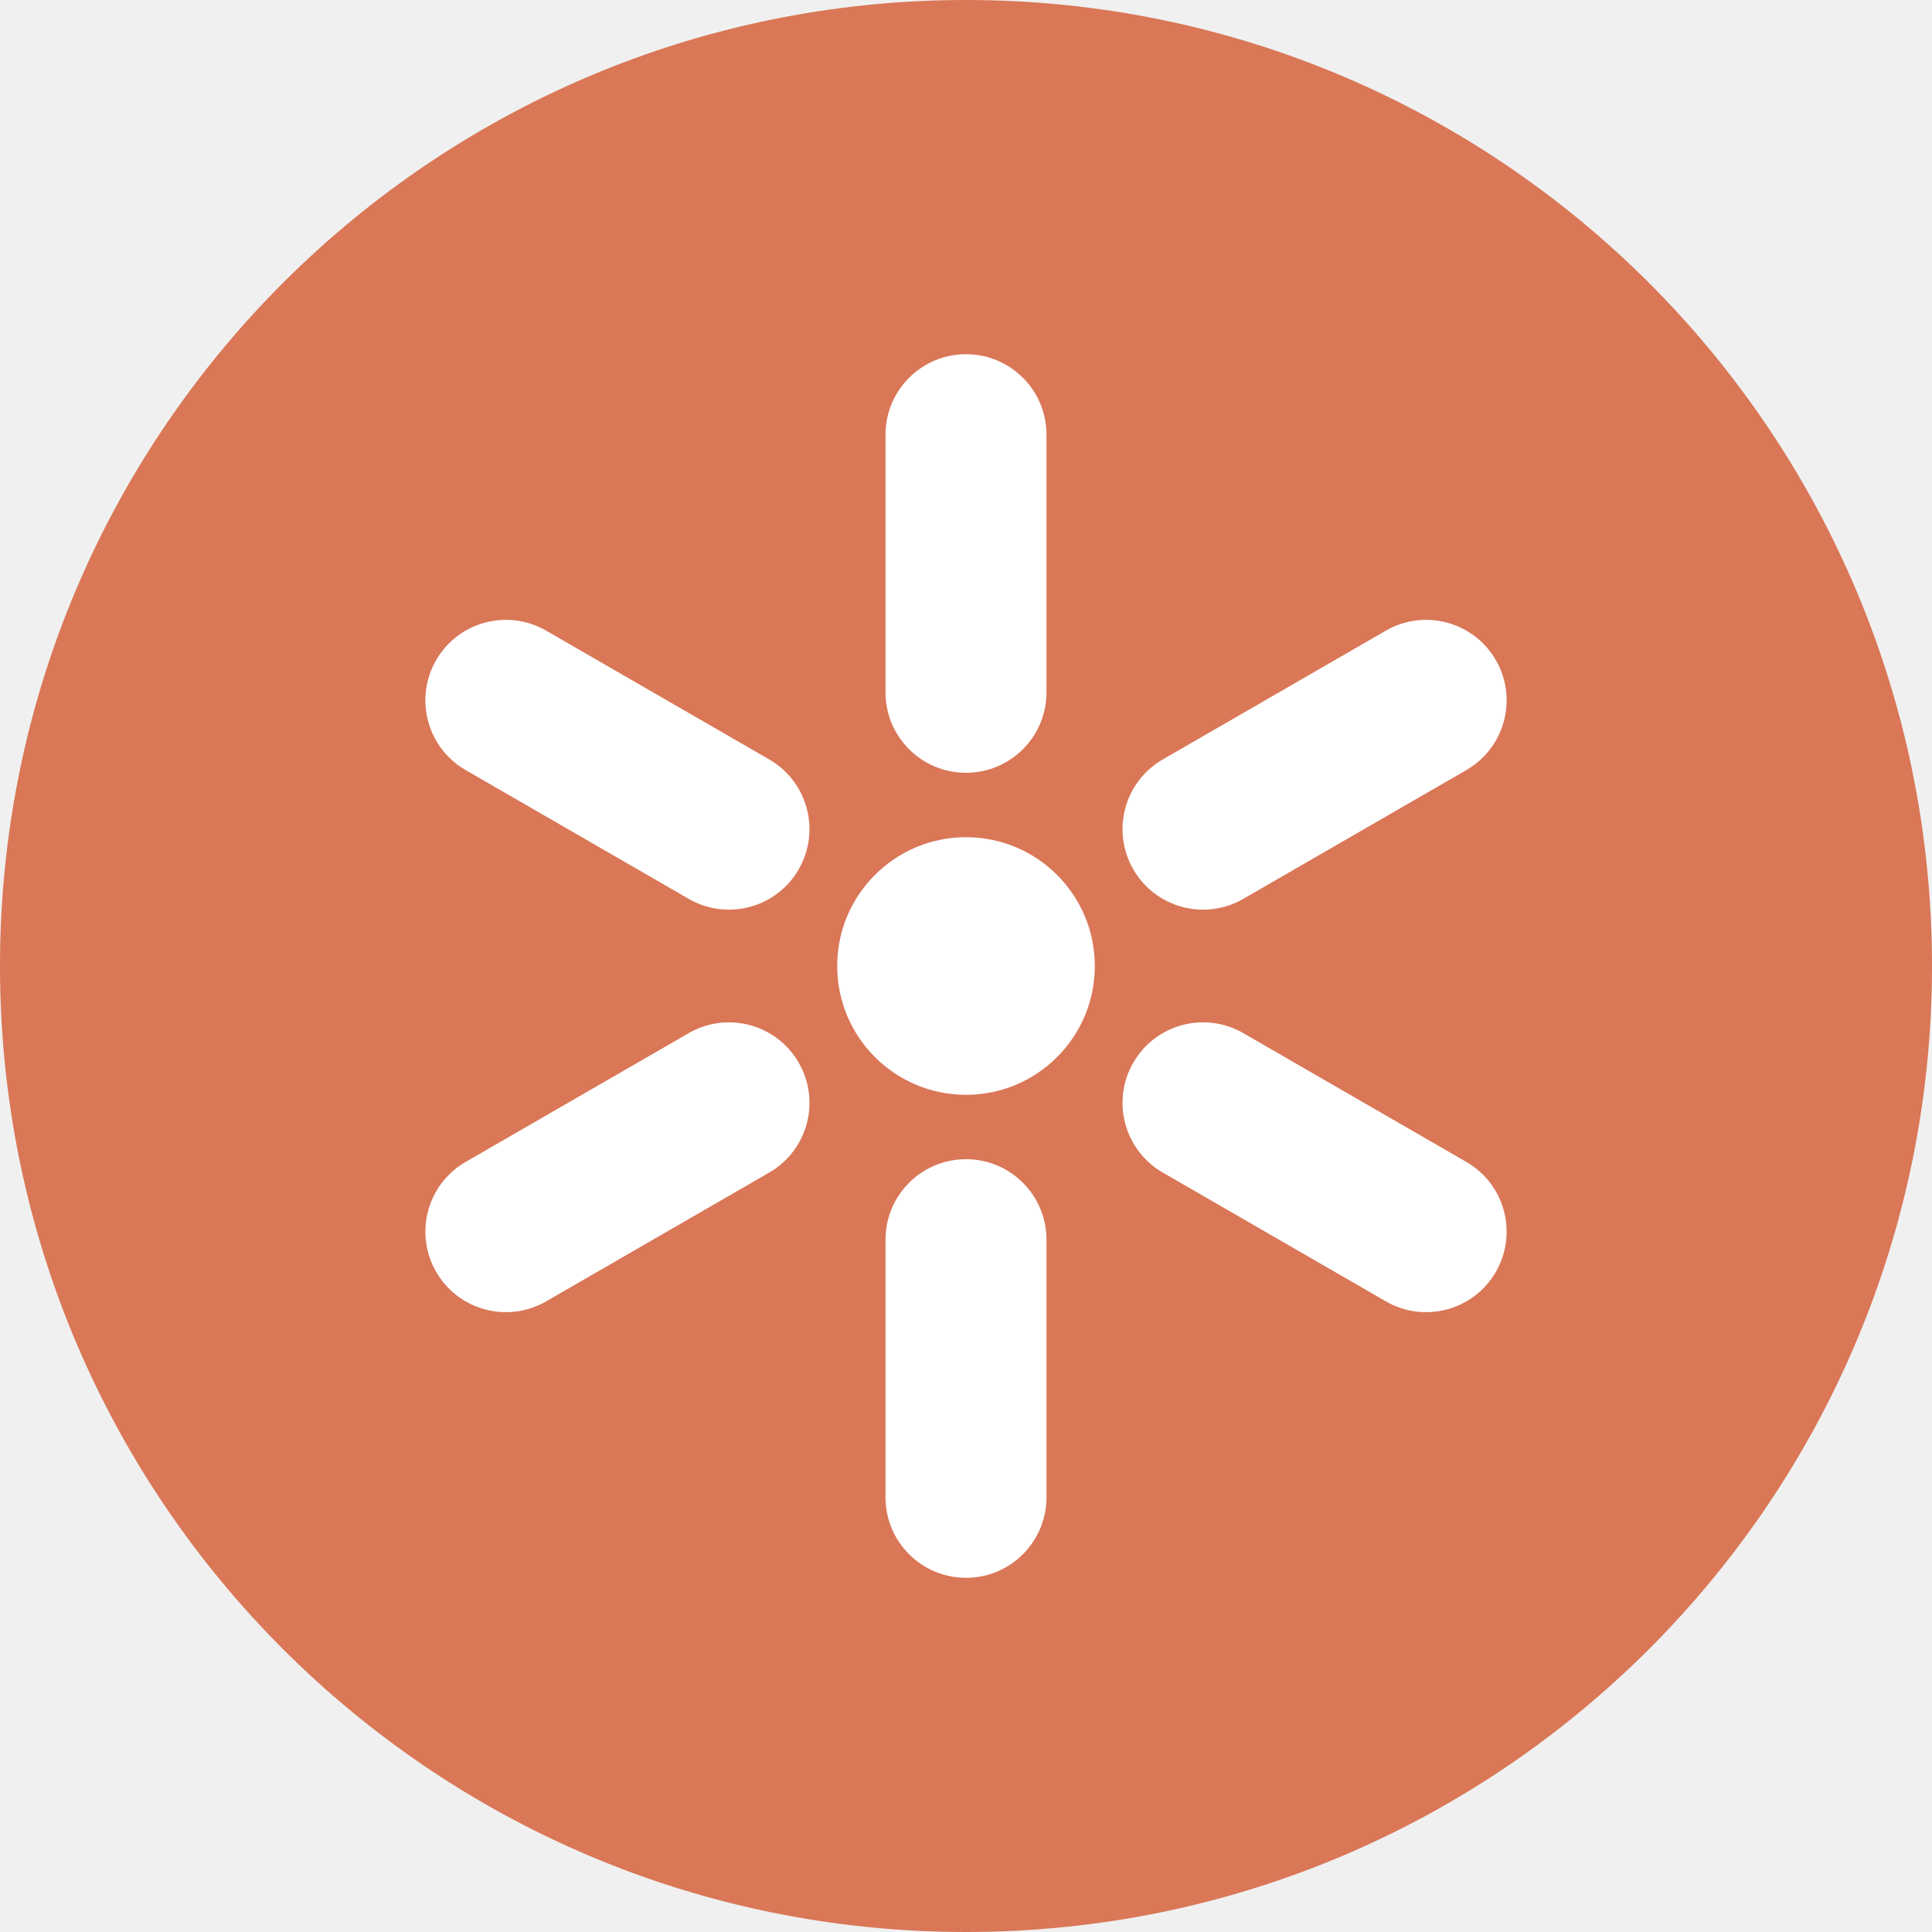
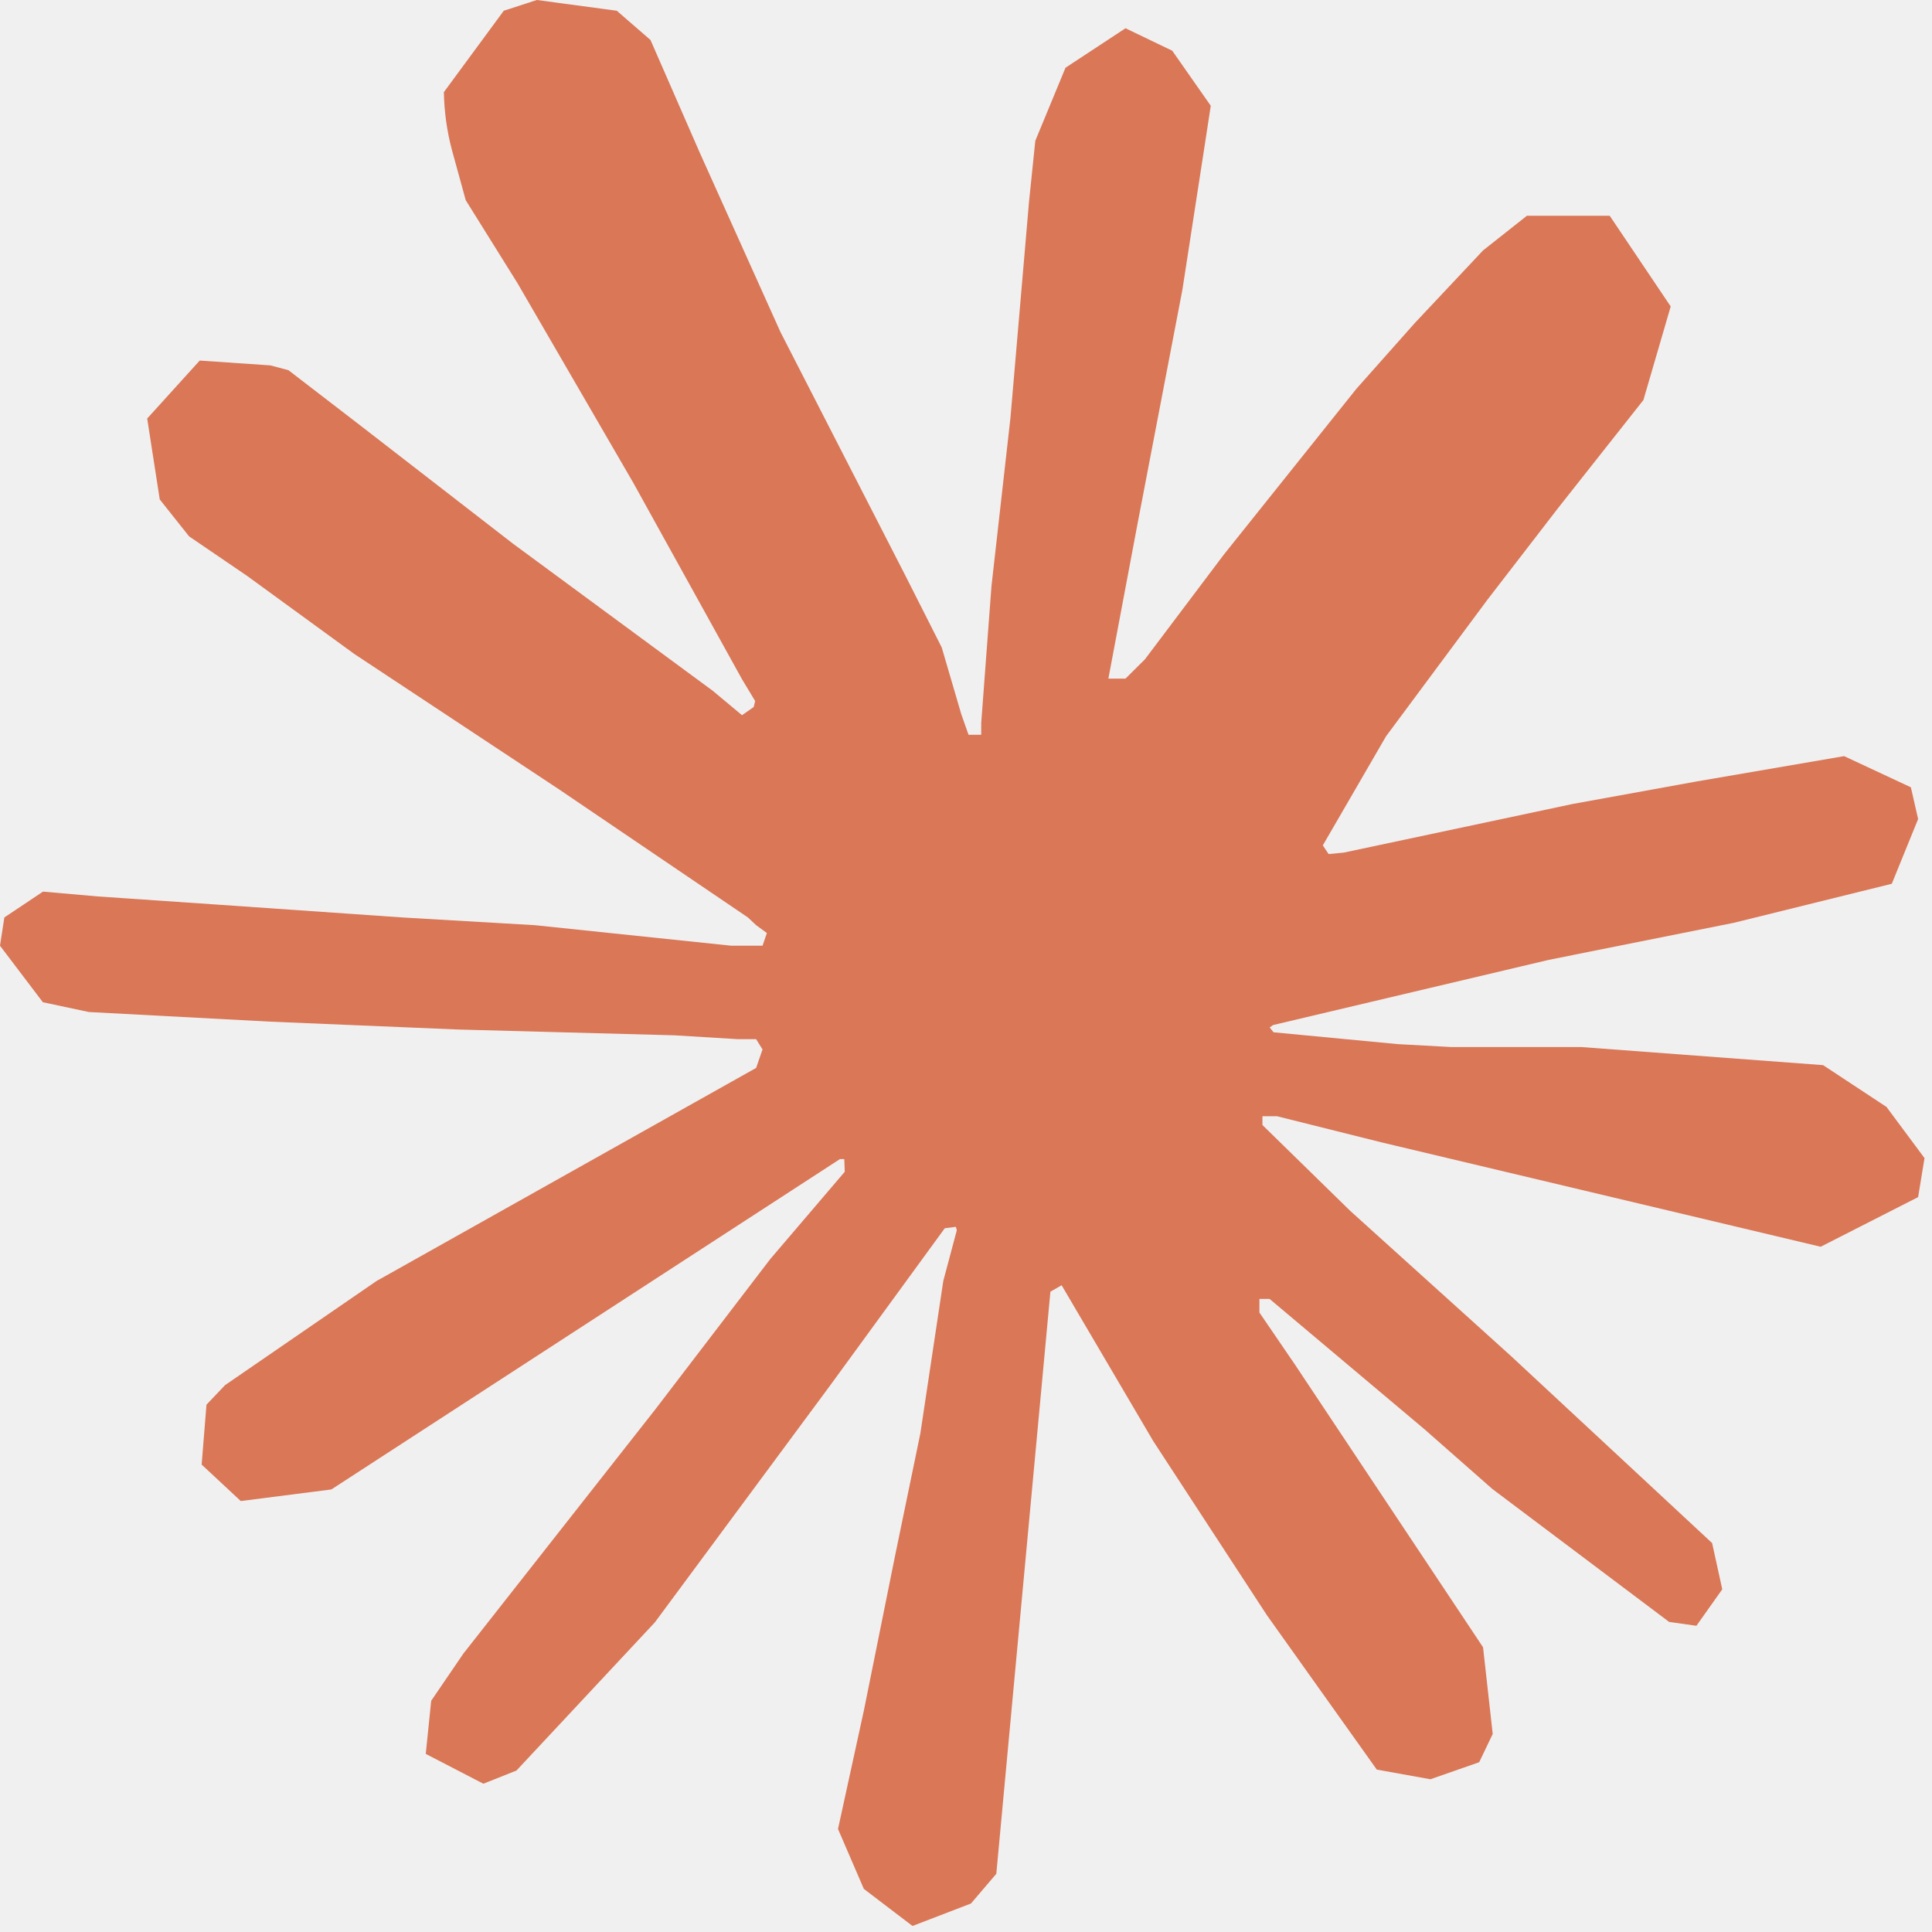
- <svg xmlns="http://www.w3.org/2000/svg" viewBox="0 0 120 120" fill="none">
-   <circle cx="60" cy="60" r="60" fill="#D97757" />
-   <g transform="translate(60,60)">
-     <rect x="-5" y="-38" width="10" height="26" rx="5" fill="#FFF" transform="rotate(0)" />
-     <rect x="-5" y="-38" width="10" height="26" rx="5" fill="#FFF" transform="rotate(60)" />
-     <rect x="-5" y="-38" width="10" height="26" rx="5" fill="#FFF" transform="rotate(120)" />
-     <rect x="-5" y="-38" width="10" height="26" rx="5" fill="#FFF" transform="rotate(180)" />
-     <rect x="-5" y="-38" width="10" height="26" rx="5" fill="#FFF" transform="rotate(240)" />
-     <rect x="-5" y="-38" width="10" height="26" rx="5" fill="#FFF" transform="rotate(300)" />
-     <circle cx="0" cy="0" r="8" fill="#FFF" />
-   </g>
+ <svg xmlns="http://www.w3.org/2000/svg" viewBox="0 0 16 16" fill="#D97757">
+   <path d="m3.127 10.604 3.135-1.76.053-.153-.053-.085H6.11l-.525-.032-1.791-.048-1.554-.065-1.505-.08-.38-.081L0 7.832l.036-.234.32-.214.455.04 1.009.069 1.513.105 1.097.064 1.626.17h.259l.036-.105-.089-.065-.068-.064-1.566-1.062-1.695-1.121-.887-.646-.48-.327-.243-.306-.104-.67.435-.48.585.04.15.04.593.456 1.267.981 1.654 1.218.242.202.097-.068.012-.049-.109-.181-.9-1.626-.96-1.655-.428-.686-.113-.411a2 2 0 0 1-.068-.484l.496-.674L4.446 0l.662.089.279.242.411.94.666 1.48 1.033 2.014.302.597.162.553.06.17h.105v-.097l.085-1.134.157-1.392.154-1.792.052-.504.25-.605.497-.327.387.186.319.456-.045.294-.19 1.23-.37 1.93-.243 1.29h.142l.161-.16.654-.868 1.097-1.372.484-.545.565-.601.363-.287h.686l.505.751-.226.775-.707.895-.585.759-.839 1.13-.524.904.048.072.125-.012 1.897-.403 1.024-.186 1.223-.21.553.258.06.263-.218.536-1.307.323-1.533.307-2.284.54-.028.02.032.04 1.029.098.44.024h1.077l2.005.15.525.346.315.424-.053.323-.807.411-3.631-.863-.872-.218h-.12v.073l.726.71 1.331 1.202 1.667 1.55.084.383-.214.302-.226-.032-1.464-1.101-.565-.497-1.28-1.077h-.084v.113l.295.432 1.557 2.34.08.718-.112.234-.404.141-.444-.08-.911-1.28-.94-1.44-.759-1.291-.093.053-.448 4.821-.21.246-.484.186-.403-.307-.214-.496.214-.98.258-1.28.21-1.016.19-1.263.112-.42-.008-.028-.092.012-.953 1.307-1.448 1.957-1.146 1.227-.274.109-.477-.247.045-.44.266-.39 1.586-2.018.956-1.25.617-.723-.004-.105h-.036l-4.212 2.736-.75.096-.324-.302.04-.496.154-.162 1.267-.871z" />
</svg>
